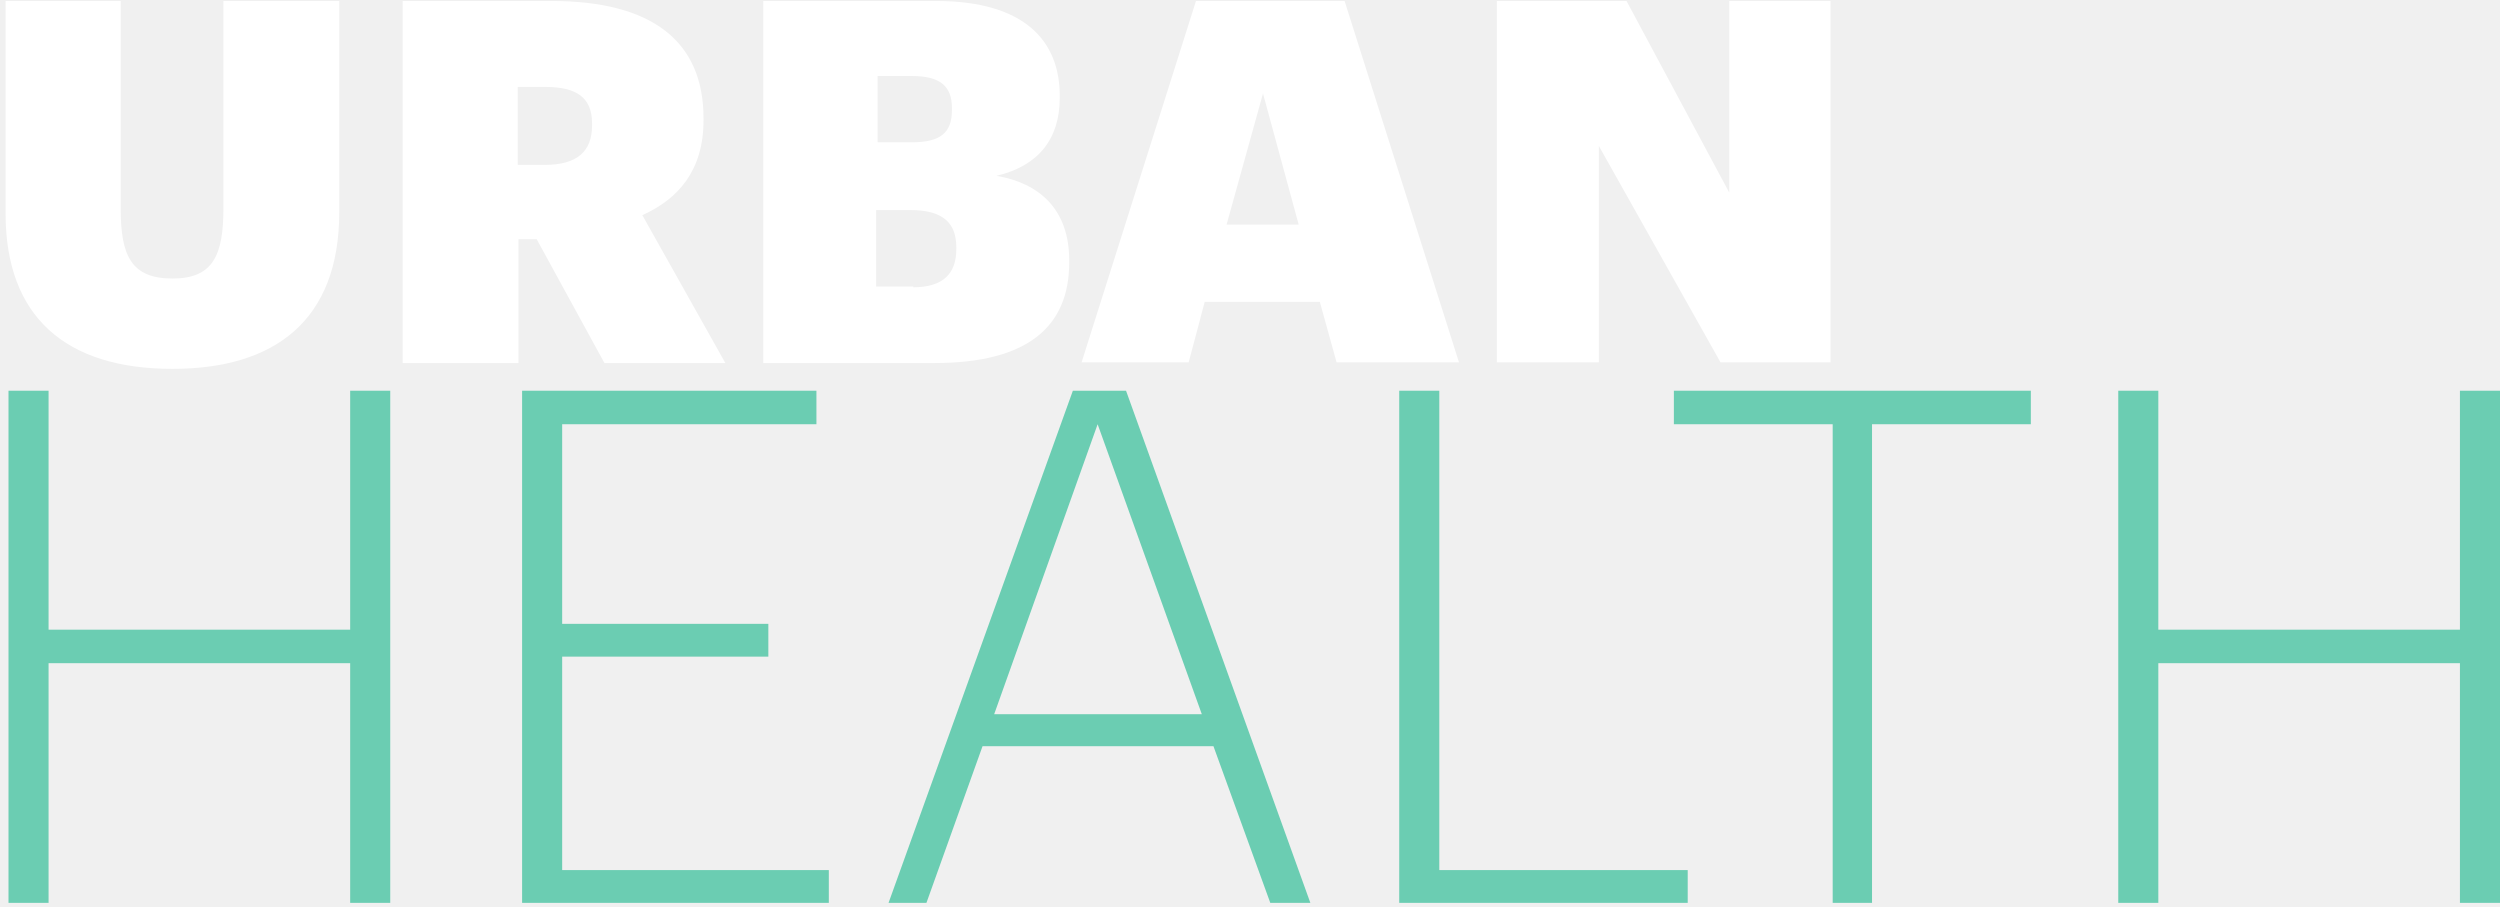
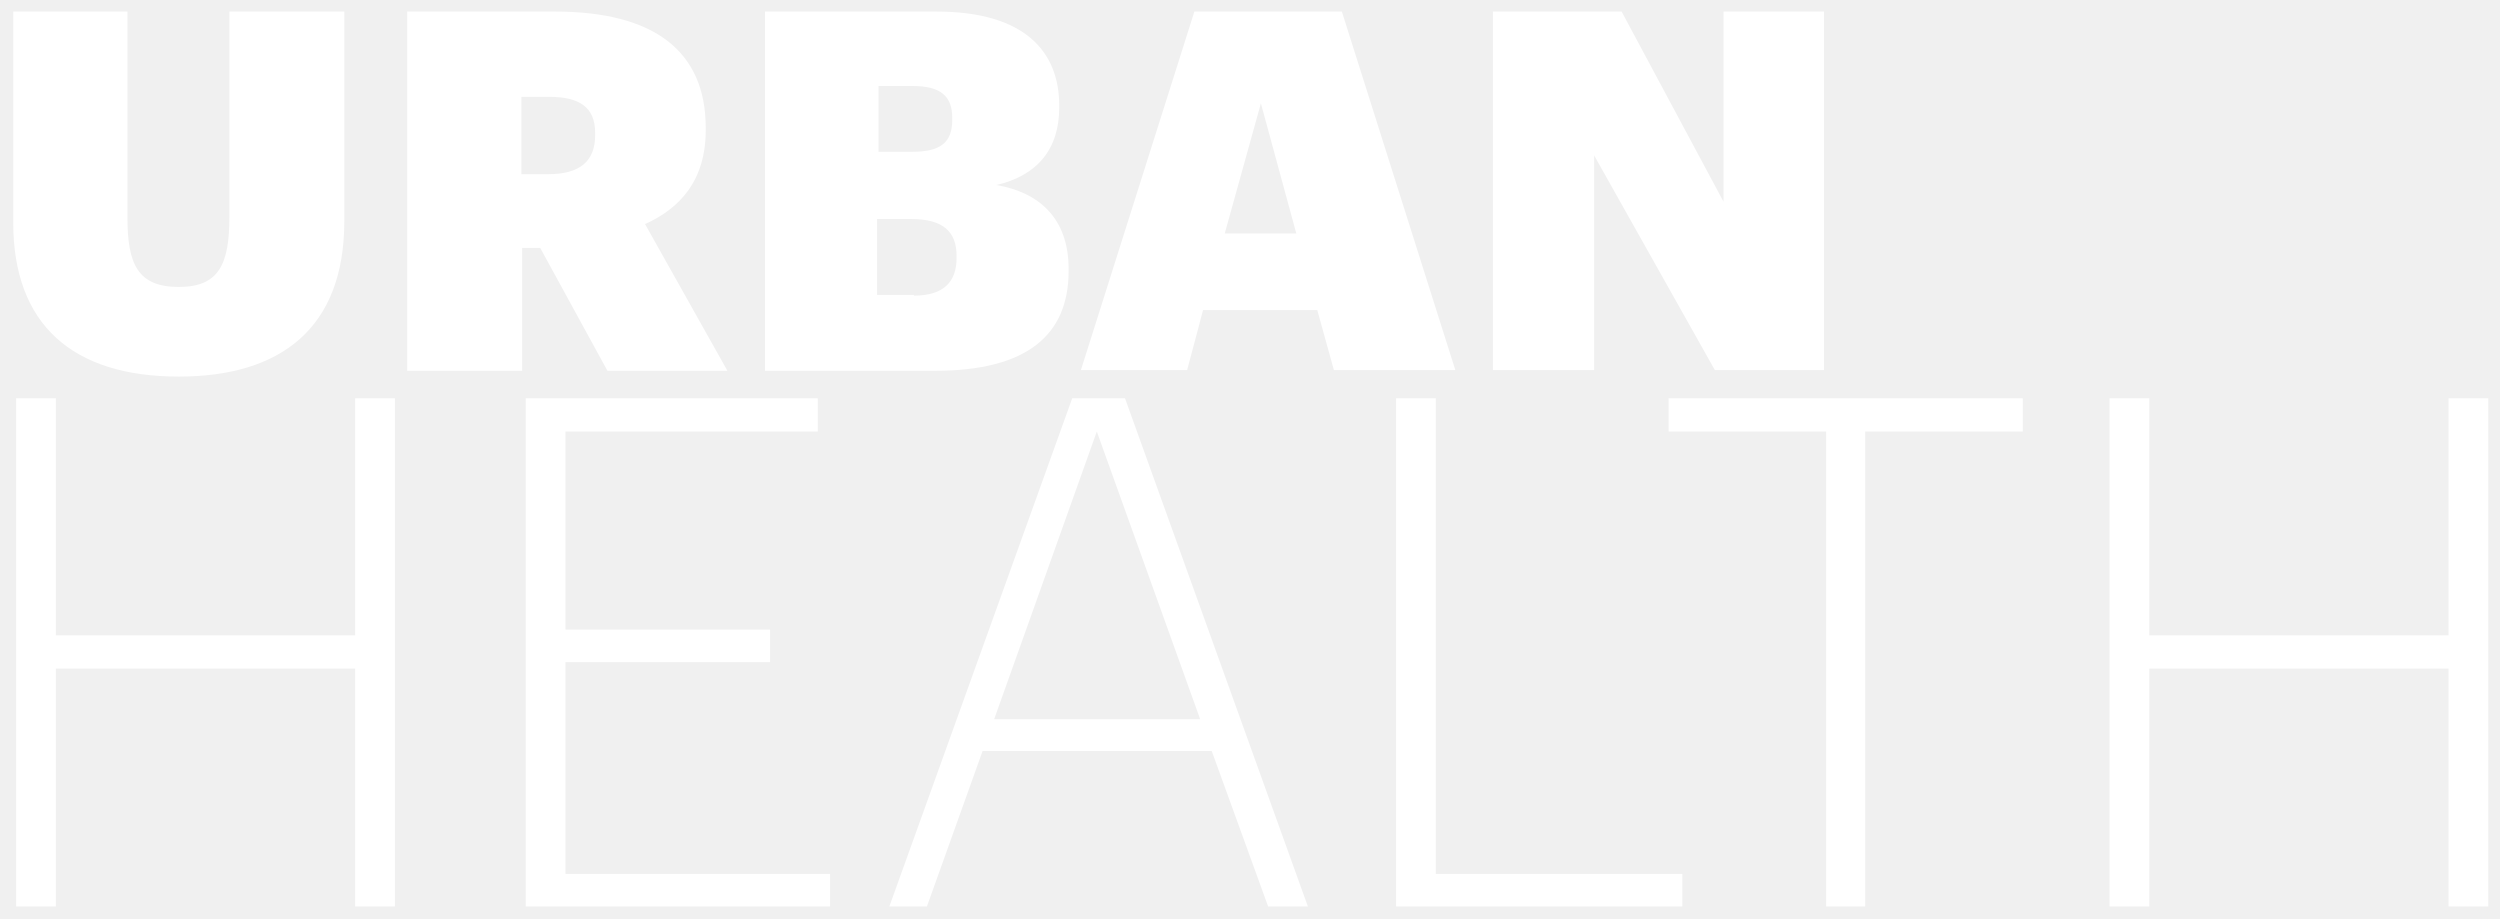
- <svg xmlns="http://www.w3.org/2000/svg" width="284" height="103" viewBox="0 0 284 103" fill="none">
-   <path d="M0.636 24.276V0.11H13.712V23.696C13.712 28.993 14.87 31.641 19.588 31.641C24.222 31.641 25.381 28.993 25.381 23.614V0.11H38.539V24.11C38.539 36.441 31.174 41.903 19.588 41.903C7.422 41.903 0.636 35.945 0.636 24.276Z" fill="white" />
-   <path d="M45.74 0.11H62.622C74.043 0.11 79.919 4.662 79.919 13.434V13.683C79.919 19.393 77.022 22.621 72.967 24.441L82.401 41.241H68.664L60.967 27.172H58.898V41.241H45.74V0.11ZM61.877 18.731C65.519 18.731 67.257 17.241 67.257 14.262V14.014C67.257 11.034 65.436 9.876 61.96 9.876H58.815V18.731H61.877Z" fill="white" />
-   <path d="M86.788 0.11H106.319C116.498 0.11 120.387 4.745 120.387 10.869V11.117C120.387 15.917 117.822 18.896 113.187 19.972C118.07 20.8 121.463 23.779 121.463 29.572V29.82C121.463 37.103 116.746 41.241 106.153 41.241H86.705V0.11H86.788ZM103.587 16.165C106.815 16.165 108.139 15.09 108.139 12.524V12.276C108.139 9.793 106.815 8.634 103.587 8.634H99.698V16.165H103.587ZM103.753 32.634C107.146 32.634 108.636 31.062 108.636 28.331V28.083C108.636 25.352 107.146 23.862 103.422 23.862H99.532V32.551H103.753V32.634Z" fill="white" />
-   <path d="M143.477 10.621L147.532 25.517H139.339L143.477 10.621ZM135.863 0.11L122.87 41.158H135.035L136.856 34.289H149.932L151.835 41.158H165.739L152.746 0.11H135.863Z" fill="white" />
-   <path d="M196.442 0.11V21.876L184.773 0.11H170.042V41.158H181.628V16.579L195.449 41.158H207.945V0.11H196.442Z" fill="white" />
-   <path d="M39.78 44.386V71.531H5.518V44.386H0.967V102.565H5.518V75.338H39.78V102.565H44.332V44.386H39.78Z" fill="#6BCDB2" />
-   <path d="M59.312 44.386V102.565H94.153V98.841H63.863V74.593H87.284V70.869H63.863V48.193H92.746V44.386H59.312Z" fill="#6BCDB2" />
-   <path d="M124.691 48.193L136.525 81.131H112.939L124.691 48.193ZM121.877 44.386L100.939 102.565H105.243L111.615 84.772H137.849L144.304 102.565H148.856L127.918 44.386H121.877Z" fill="#6BCDB2" />
-   <path d="M158.952 44.386V102.565H191.724V98.841H163.504V44.386H158.952Z" fill="#6BCDB2" />
-   <path d="M190.152 44.386V48.193H208.193V102.565H212.662V48.193H230.703V44.386H190.152Z" fill="#6BCDB2" />
-   <path d="M279.448 44.386V71.531H245.186V44.386H240.635V102.565H245.186V75.338H279.448V102.565H284V44.386H279.448Z" fill="#6BCDB2" />
+ <svg xmlns="http://www.w3.org/2000/svg" width="166" height="61" viewBox="0 0 166 61" fill="none">
+   <path d="M0.879 14.782V0.767H8.463V14.446C8.463 17.518 9.135 19.054 11.871 19.054C14.559 19.054 15.231 17.518 15.231 14.398V0.767H22.862V14.686C22.862 21.837 18.59 25.005 11.871 25.005C4.815 25.005 0.879 21.549 0.879 14.782Z" fill="white" />
+   <path d="M27.038 0.767H36.83C43.453 0.767 46.861 3.406 46.861 8.494V8.638C46.861 11.95 45.181 13.822 42.83 14.878L48.301 24.621H40.334L35.87 16.462H34.67V24.621H27.038V0.767ZM36.398 11.566C38.51 11.566 39.518 10.702 39.518 8.974V8.83C39.518 7.102 38.462 6.43 36.446 6.43H34.622V11.566H36.398Z" fill="white" />
+   <path d="M50.845 0.767H62.172C68.076 0.767 70.332 3.454 70.332 7.006V7.15C70.332 9.934 68.844 11.662 66.156 12.286C68.988 12.766 70.956 14.494 70.956 17.854V17.998C70.956 22.221 68.22 24.621 62.076 24.621H50.797V0.767H50.845ZM60.588 10.078C62.46 10.078 63.228 9.454 63.228 7.966V7.822C63.228 6.382 62.46 5.71 60.588 5.71H58.333V10.078H60.588V10.078ZM60.684 19.63C62.652 19.63 63.516 18.718 63.516 17.134V16.99C63.516 15.406 62.652 14.542 60.492 14.542H58.236V19.582H60.684V19.63Z" fill="white" />
+   <path d="M83.723 6.862L86.075 15.502H81.323L83.723 6.862ZM79.307 0.767L71.772 24.573H78.827L79.883 20.59H87.467L88.571 24.573H96.634L89.099 0.767H79.307Z" fill="white" />
+   <path d="M114.441 0.767V13.39L107.674 0.767H99.13V24.573H105.85V10.318L113.865 24.573H121.113V0.767H114.441Z" fill="white" />
+   <path d="M23.582 26.445V42.188H3.711V26.445H1.071V60.188H3.711V44.396H23.582V60.188H26.222V26.445H23.582Z" fill="white" />
+   <path d="M34.909 26.445V60.188H55.116V58.028H37.549V43.964H51.133V41.804H37.549V28.653H54.3V26.445H34.909Z" fill="white" />
+   <path d="M72.828 28.653L79.691 47.756H66.012L72.828 28.653ZM71.196 26.445L59.053 60.188H61.548L65.244 49.868H80.459L84.203 60.188H86.843L74.7 26.445H71.196V26.445Z" fill="white" />
+   <path d="M92.698 26.445V60.188H111.705V58.028H95.338V26.445H92.698Z" fill="white" />
+   <path d="M110.793 26.445V28.653H121.257V60.188H123.849V28.653H134.312V26.445H110.793Z" fill="white" />
+   <path d="M162.583 26.445V42.188H142.712V26.445H140.072V60.188H142.712V44.396H162.583V60.188H165.222V26.445H162.583Z" fill="white" />
</svg>
